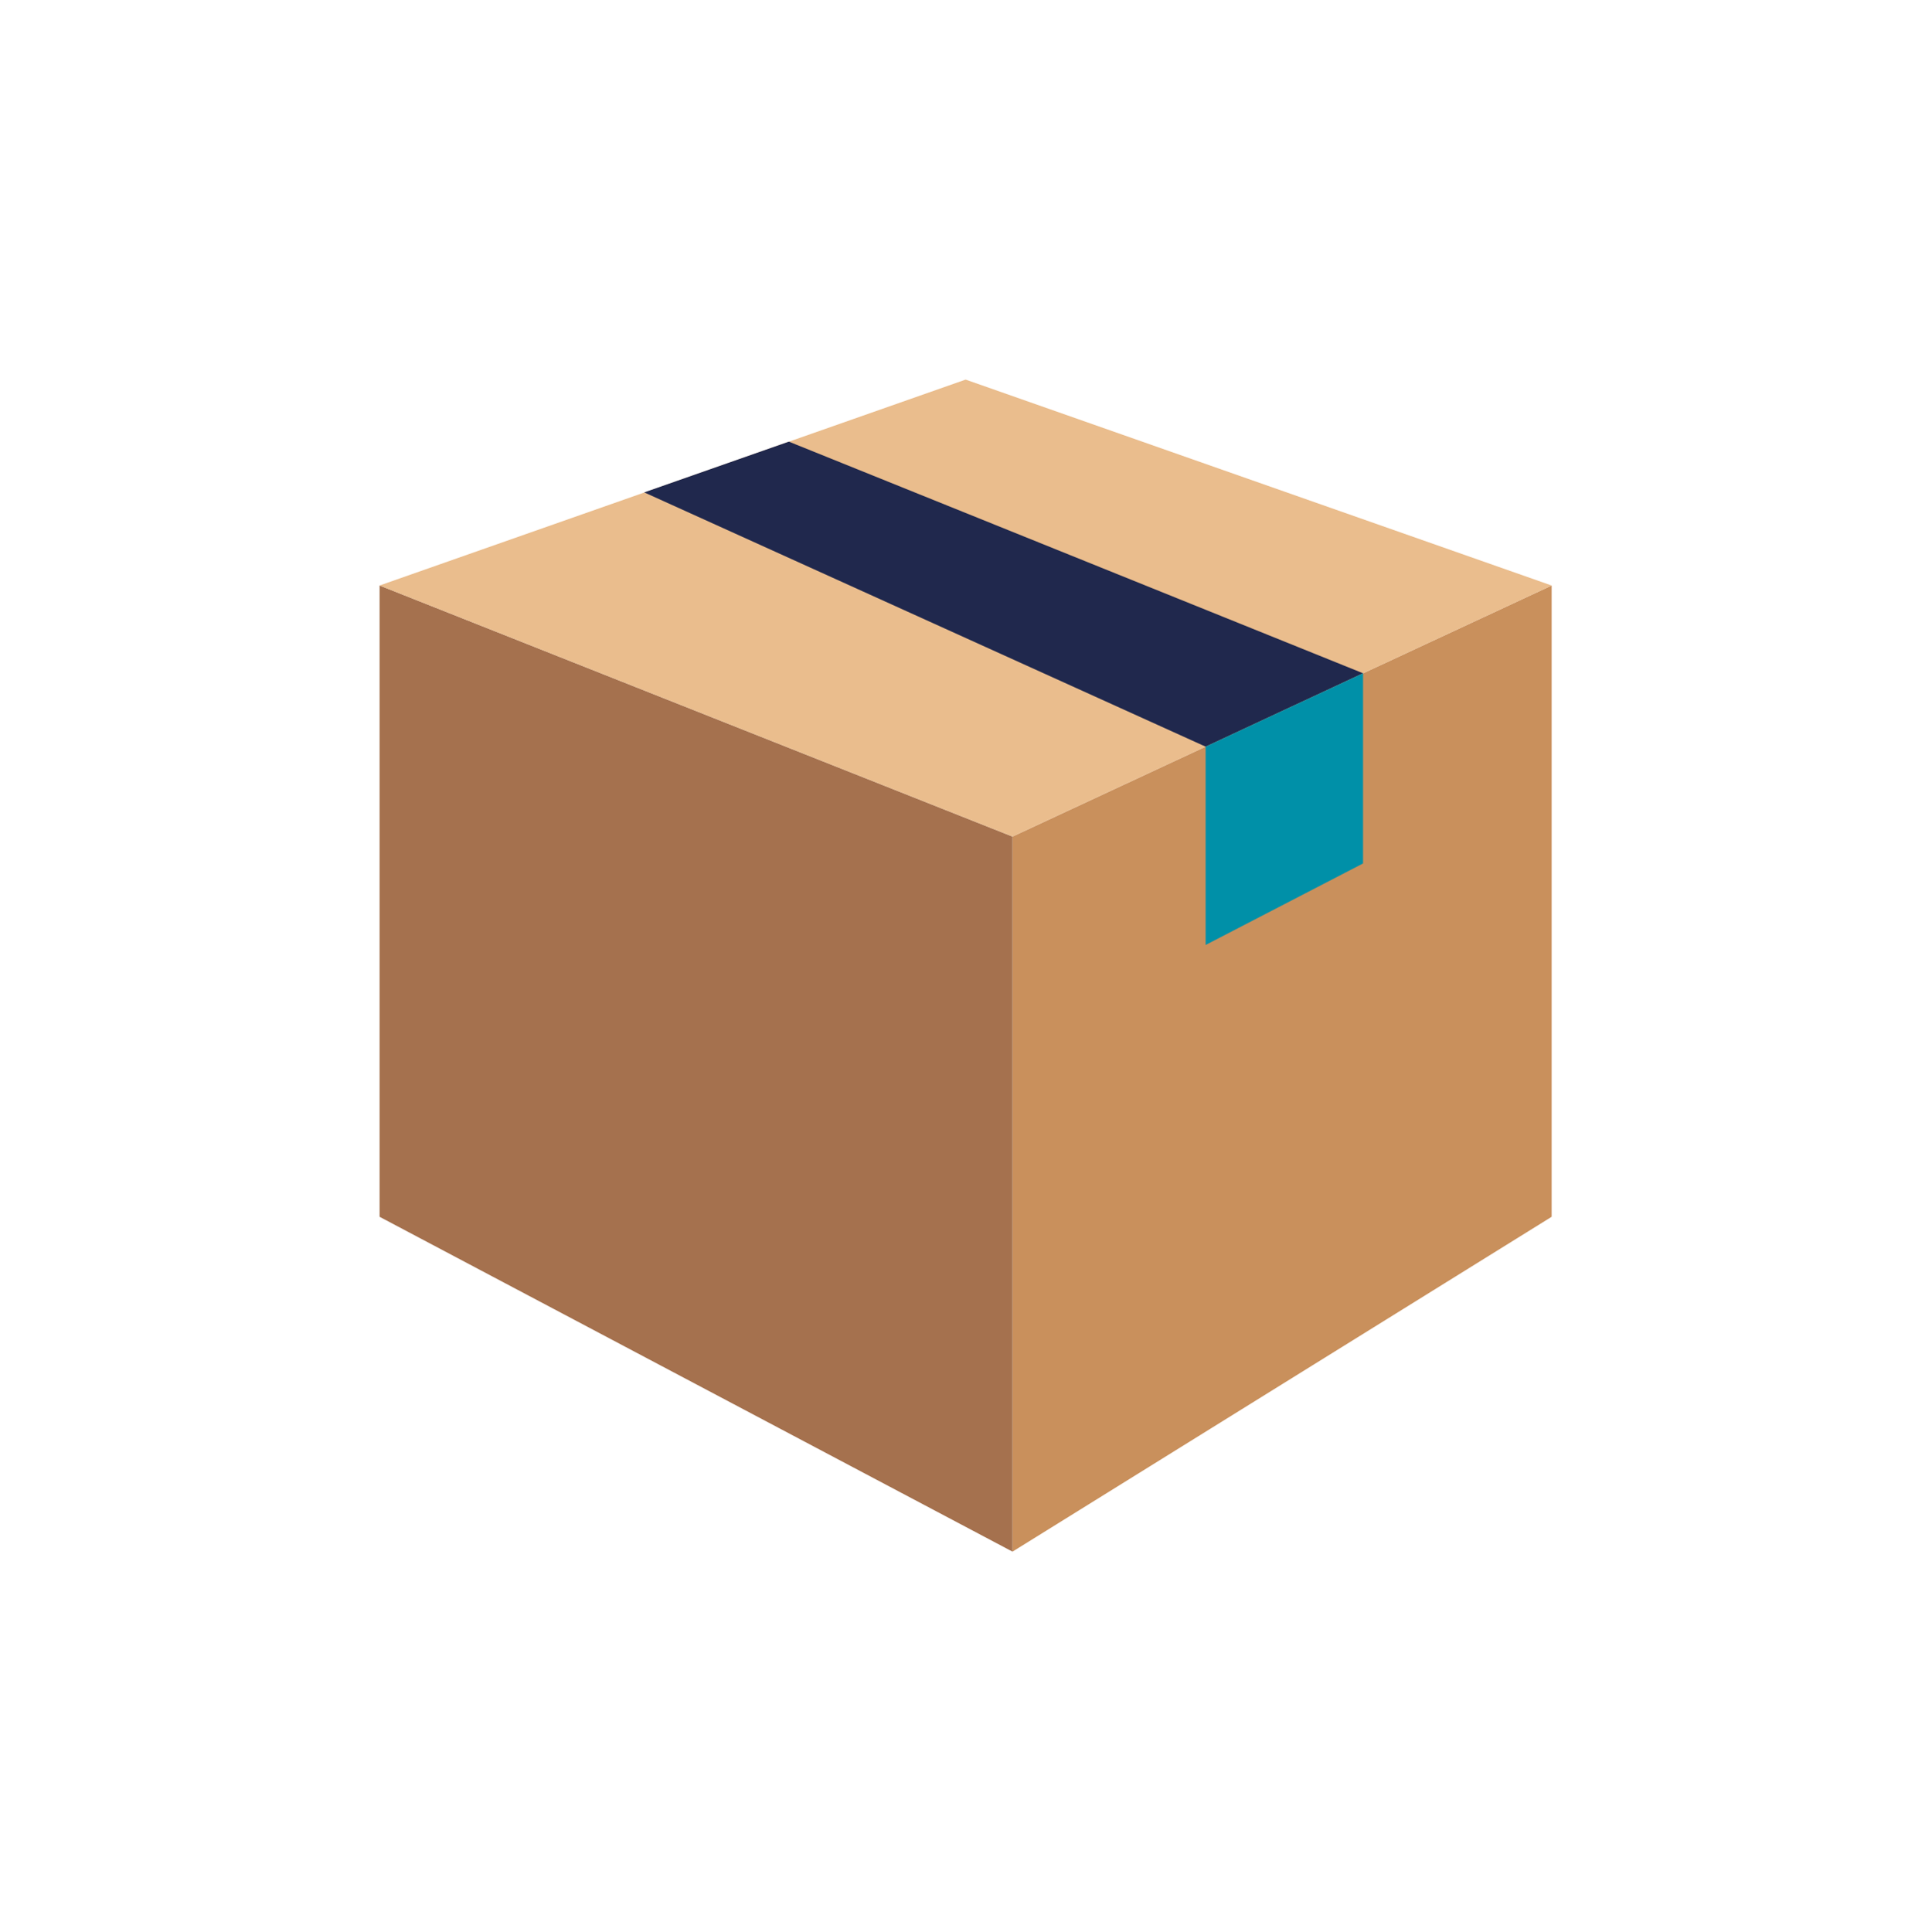
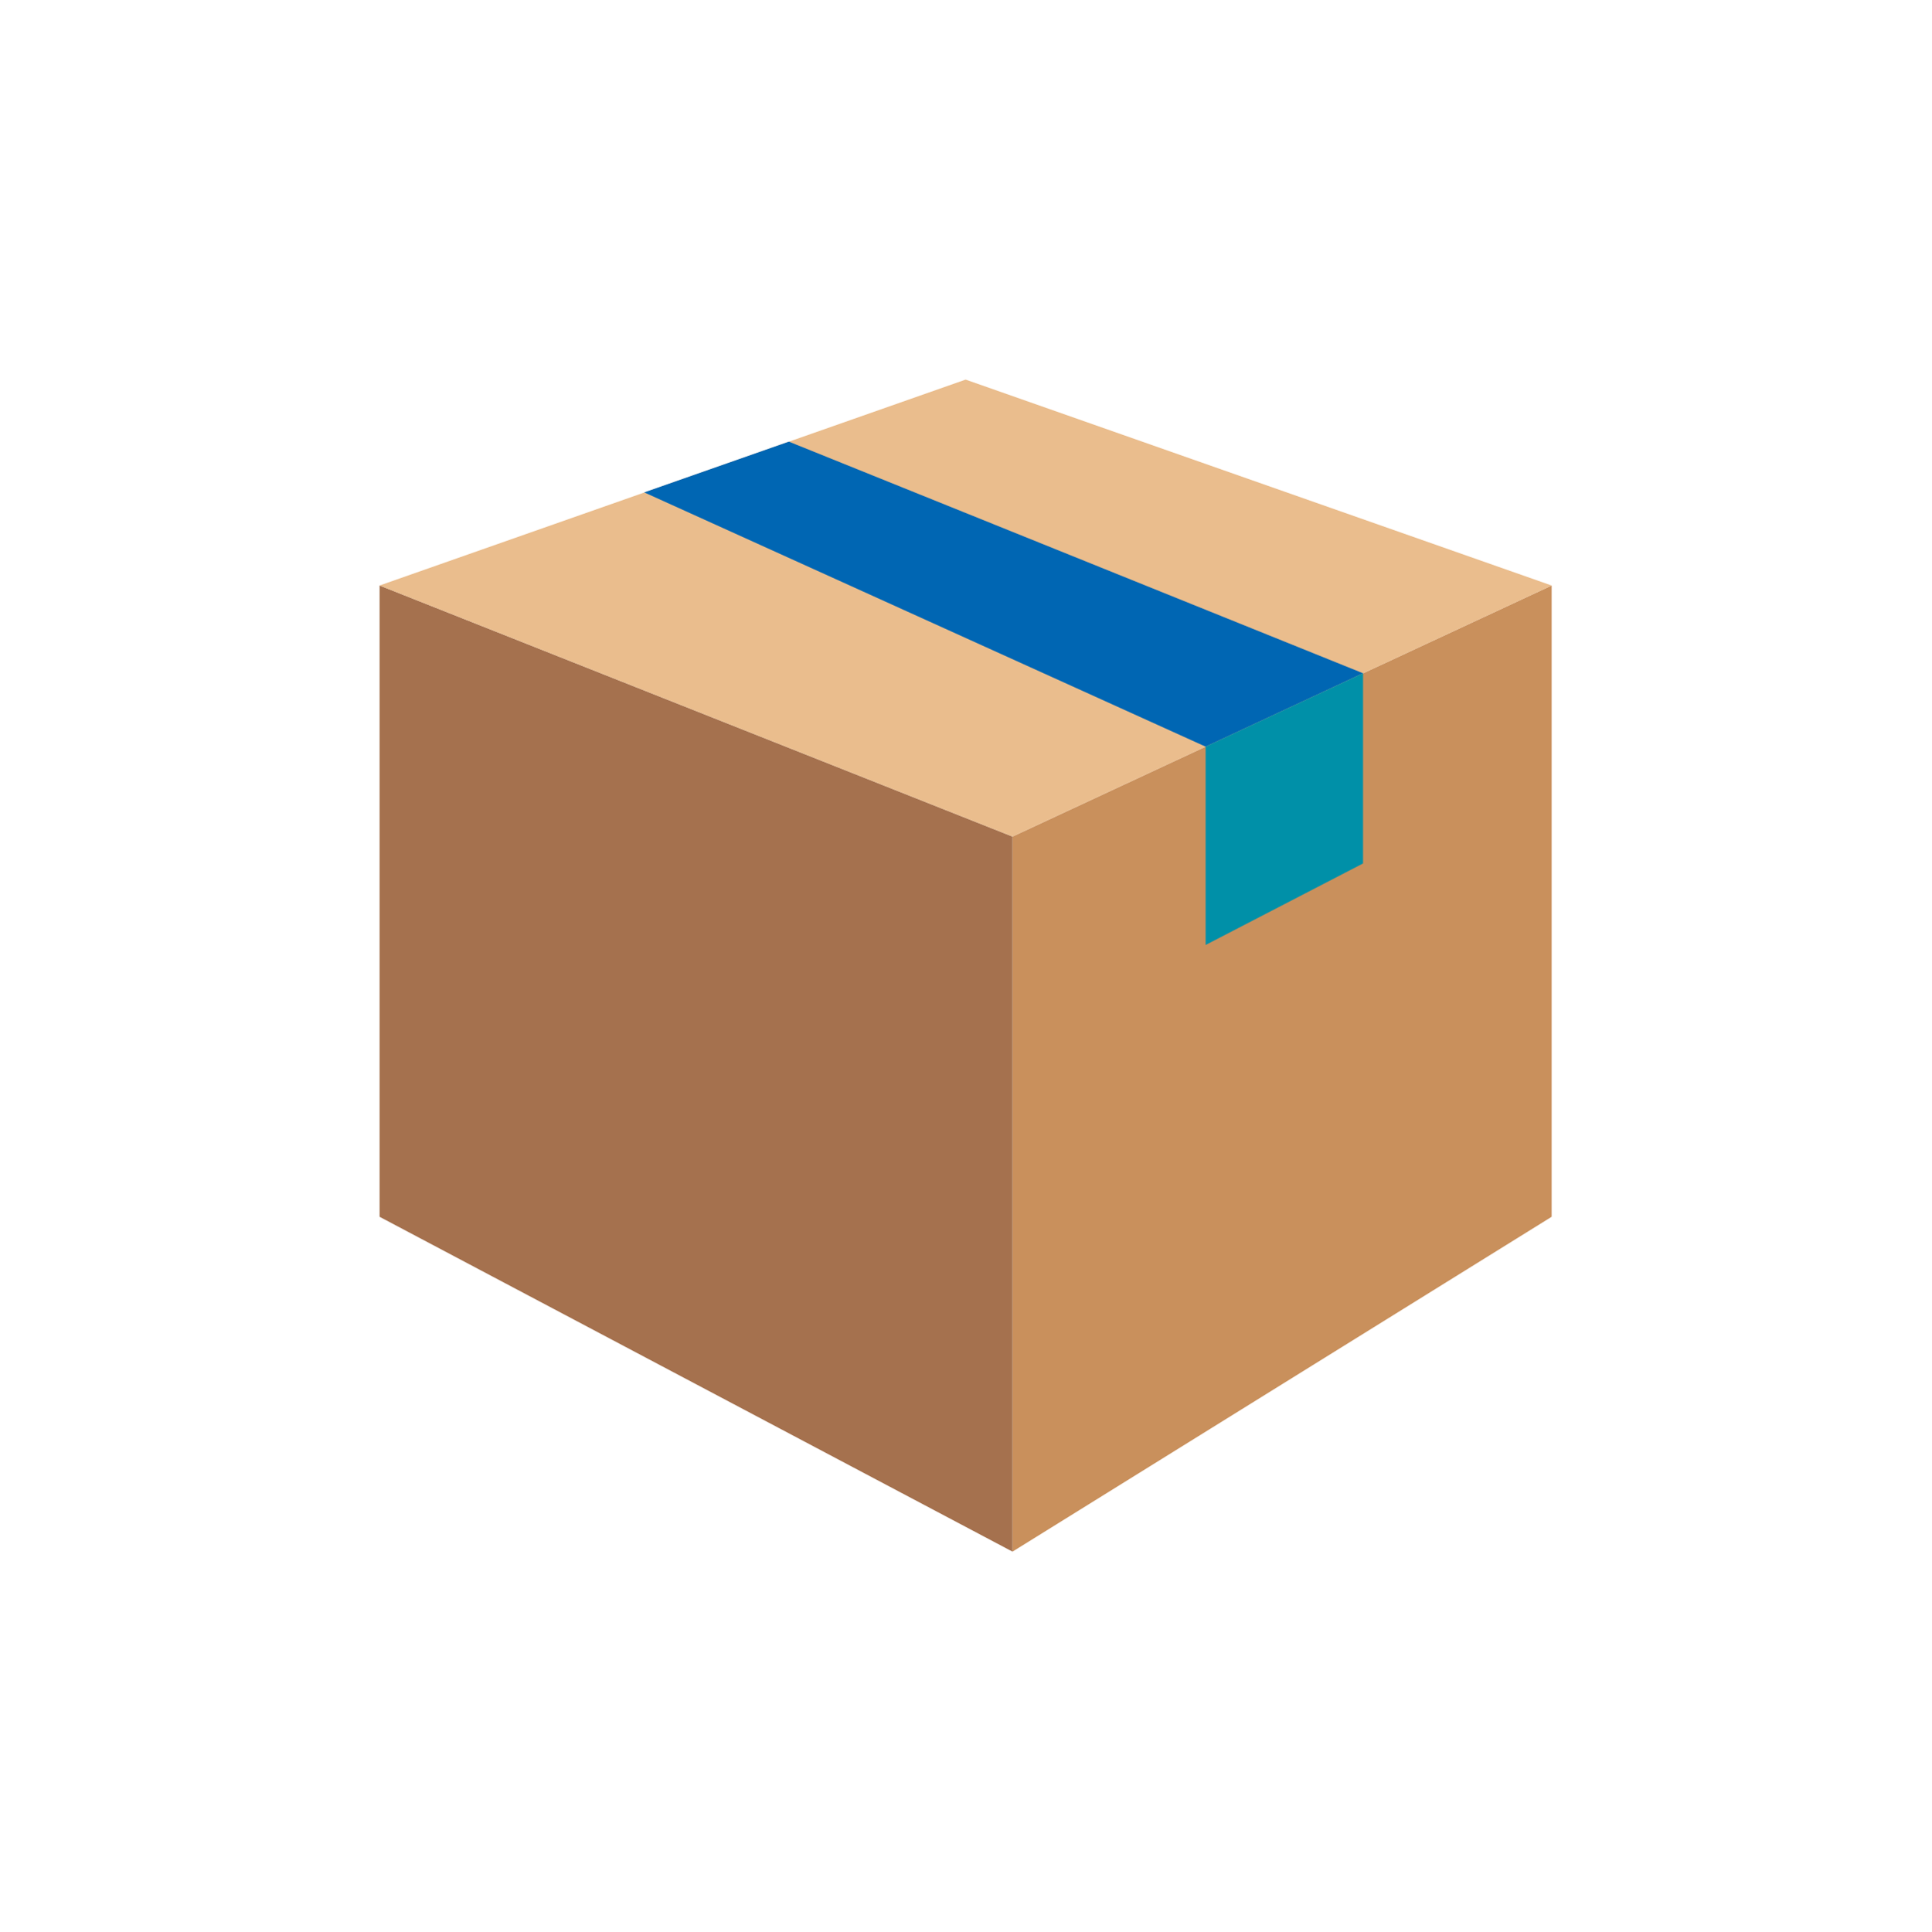
<svg xmlns="http://www.w3.org/2000/svg" id="Layer_1" data-name="Layer 1" width="145" height="145" viewBox="0 0 145 145">
  <defs>
-     <style>.cls-1{fill:#c9905c;}.cls-2{fill:#a5714e;}.cls-3{fill:#eabd8d;}.cls-4{fill:#20284D;}.cls-5{fill:#0090a8;}</style>
+     <style>.cls-1{fill:#c9905c;}.cls-2{fill:#a5714e;}.cls-3{fill:#eabd8d;}.cls-4{fill:#0066B3;}.cls-5{fill:#0090a8;}</style>
  </defs>
  <polygon class="cls-1" points="76.02 62.81 76.02 116.5 116.5 91.36 116.5 43.96 76.02 62.81" />
  <polygon class="cls-2" points="76.02 62.81 28.5 43.96 28.5 91.36 76.02 116.5 76.02 62.81" />
  <polygon class="cls-3" points="72.5 28.5 28.5 43.96 76.02 62.81 116.5 43.96 72.5 28.5" />
  <polygon class="cls-4" points="48.37 36.97 90.52 56.06 102.34 50.55 59.23 33.16 48.37 36.97" />
  <polygon class="cls-5" points="90.52 56.06 90.52 70.95 102.34 64.83 102.34 50.55 90.52 56.06" />
</svg>
